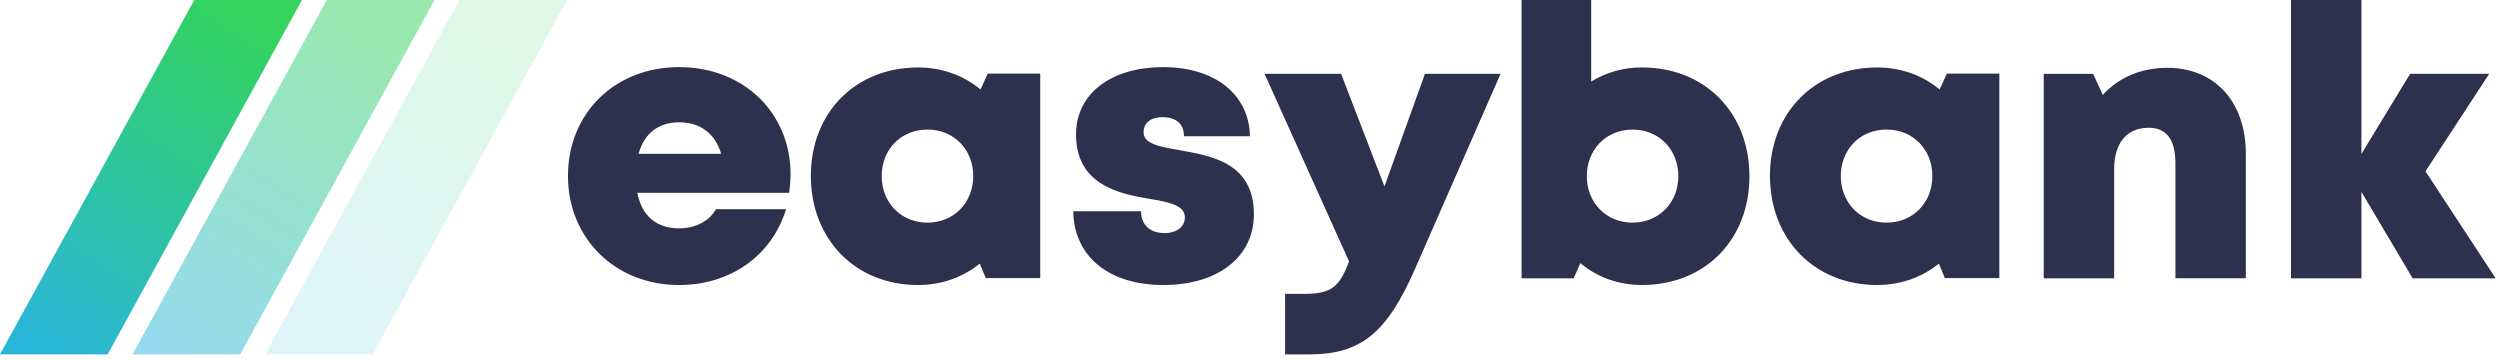
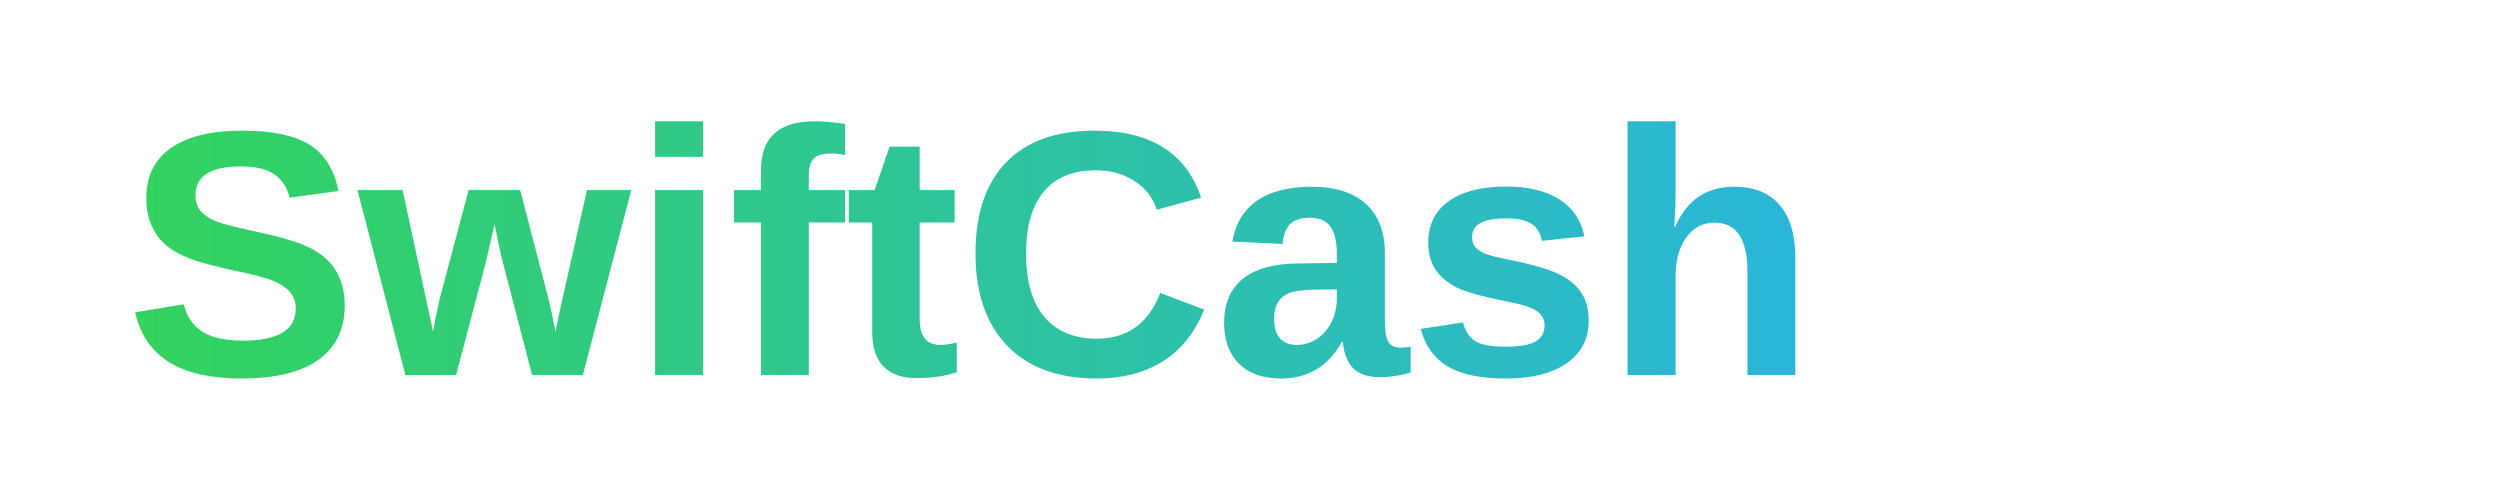
- <svg xmlns="http://www.w3.org/2000/svg" width="139" height="20">
+ <svg xmlns="http://www.w3.org/2000/svg" width="200" height="40" viewBox="0 0 200 40">
  <defs>
-     <linearGradient id="a" x1="72.195%" x2="17.503%" y1="0%" y2="100%">
-       <stop offset="0%" stop-color="#33D35E" />
-       <stop offset="100%" stop-color="#2AB6D9" />
+     <linearGradient id="gradient" x1="0%" y1="0%" x2="100%" y2="0%">
+       <stop offset="0%" style="stop-color:#33D35E" />
+       <stop offset="100%" style="stop-color:#2AB6D9" />
    </linearGradient>
  </defs>
-   <g fill="none" fill-rule="evenodd">
-     <path fill="#2D314D" fill-rule="nonzero" d="M37.754 15.847c2.852 0 5.152-1.622 5.952-4.216h-3.897c-.376.665-1.14 1.066-2.055 1.066-1.237 0-2.065-.674-2.32-1.978h8.44c.051-.352.081-.694.081-1.037 0-3.335-2.537-5.95-6.201-5.95-3.568 0-6.175 2.564-6.175 6.049 0 3.473 2.628 6.066 6.175 6.066zm2.344-7.297h-4.596c.317-1.129 1.11-1.749 2.252-1.749 1.181 0 2 .613 2.344 1.75zm10.946 7.296c1.32 0 2.5-.434 3.43-1.188l.336.804h3.027V4.093h-2.919l-.4.88c-.94-.775-2.135-1.222-3.474-1.222-3.476 0-5.961 2.505-5.961 6.026 0 3.533 2.485 6.07 5.961 6.07zm.524-3.467c-1.467 0-2.545-1.108-2.545-2.593 0-1.475 1.069-2.583 2.545-2.583 1.466 0 2.544 1.108 2.544 2.583 0 1.485-1.078 2.593-2.544 2.593zm13.123 3.467c3.02 0 5.025-1.554 5.025-3.93 0-2.883-2.387-3.256-4.183-3.575-1.08-.193-1.95-.344-1.95-.99 0-.527.422-.838 1.05-.838.71 0 1.197.337 1.197 1.063h3.667c-.044-2.303-1.92-3.843-4.816-3.843-2.912 0-4.854 1.47-4.854 3.75 0 2.757 2.337 3.289 4.1 3.574 1.092.181 1.952.368 1.952 1.024 0 .587-.543.88-1.116.88-.742 0-1.32-.383-1.32-1.214h-3.77c.036 2.463 1.919 4.1 5.018 4.1zm8.1 3.858c2.936 0 4.344-1.257 5.877-4.736l4.764-10.863h-4.206l-2.249 6.263-2.412-6.263H70.31l4.698 10.43c-.53 1.414-.983 1.804-2.48 1.804H71.45v3.365h1.341zm18.504-3.858c3.5 0 5.973-2.515 5.973-6.048S94.796 3.75 91.295 3.75a5.332 5.332 0 00-2.825.784V0H84.6v15.474h2.897l.37-.844c.923.771 2.102 1.216 3.428 1.216zm-.523-3.467c-1.467 0-2.545-1.108-2.545-2.58 0-1.486 1.078-2.594 2.545-2.594 1.466 0 2.544 1.108 2.544 2.593 0 1.473-1.087 2.58-2.544 2.58zm13.598 3.467c1.32 0 2.5-.434 3.43-1.188l.336.804h3.027V4.093h-2.918l-.401.88c-.939-.775-2.135-1.222-3.474-1.222-3.476 0-5.96 2.505-5.96 6.026 0 3.533 2.484 6.07 5.96 6.07zm.524-3.467c-1.467 0-2.545-1.108-2.545-2.593 0-1.475 1.07-2.583 2.545-2.583 1.467 0 2.545 1.108 2.545 2.583 0 1.485-1.078 2.593-2.545 2.593zm12.653 3.095V9.403c0-1.447.702-2.3 1.923-2.3.986 0 1.483.657 1.483 1.98v6.39h3.915V8.543c0-2.897-1.733-4.773-4.373-4.773-1.47 0-2.733.565-3.58 1.508l-.537-1.172h-2.747v11.369h3.916zm13.748 0v-4.808l2.848 4.808h4.616l-3.902-5.95 3.543-5.419h-4.397l-2.708 4.454V0h-3.916v15.474h3.916z" />
-     <g fill="url(#a)">
-       <path d="M10.802 0L0 19.704h5.986L16.789 0z" />
-       <path opacity=".5" d="M18.171 0L7.368 19.704h5.986L24.157 0z" />
-       <path opacity=".15" d="M25.539 0L14.737 19.704h5.986L31.525 0z" />
-     </g>
-   </g>
+   <text x="10" y="30" font-family="Arial" font-size="28" font-weight="bold" fill="url(#gradient)">
+         SwiftCash
+     </text>
</svg>
